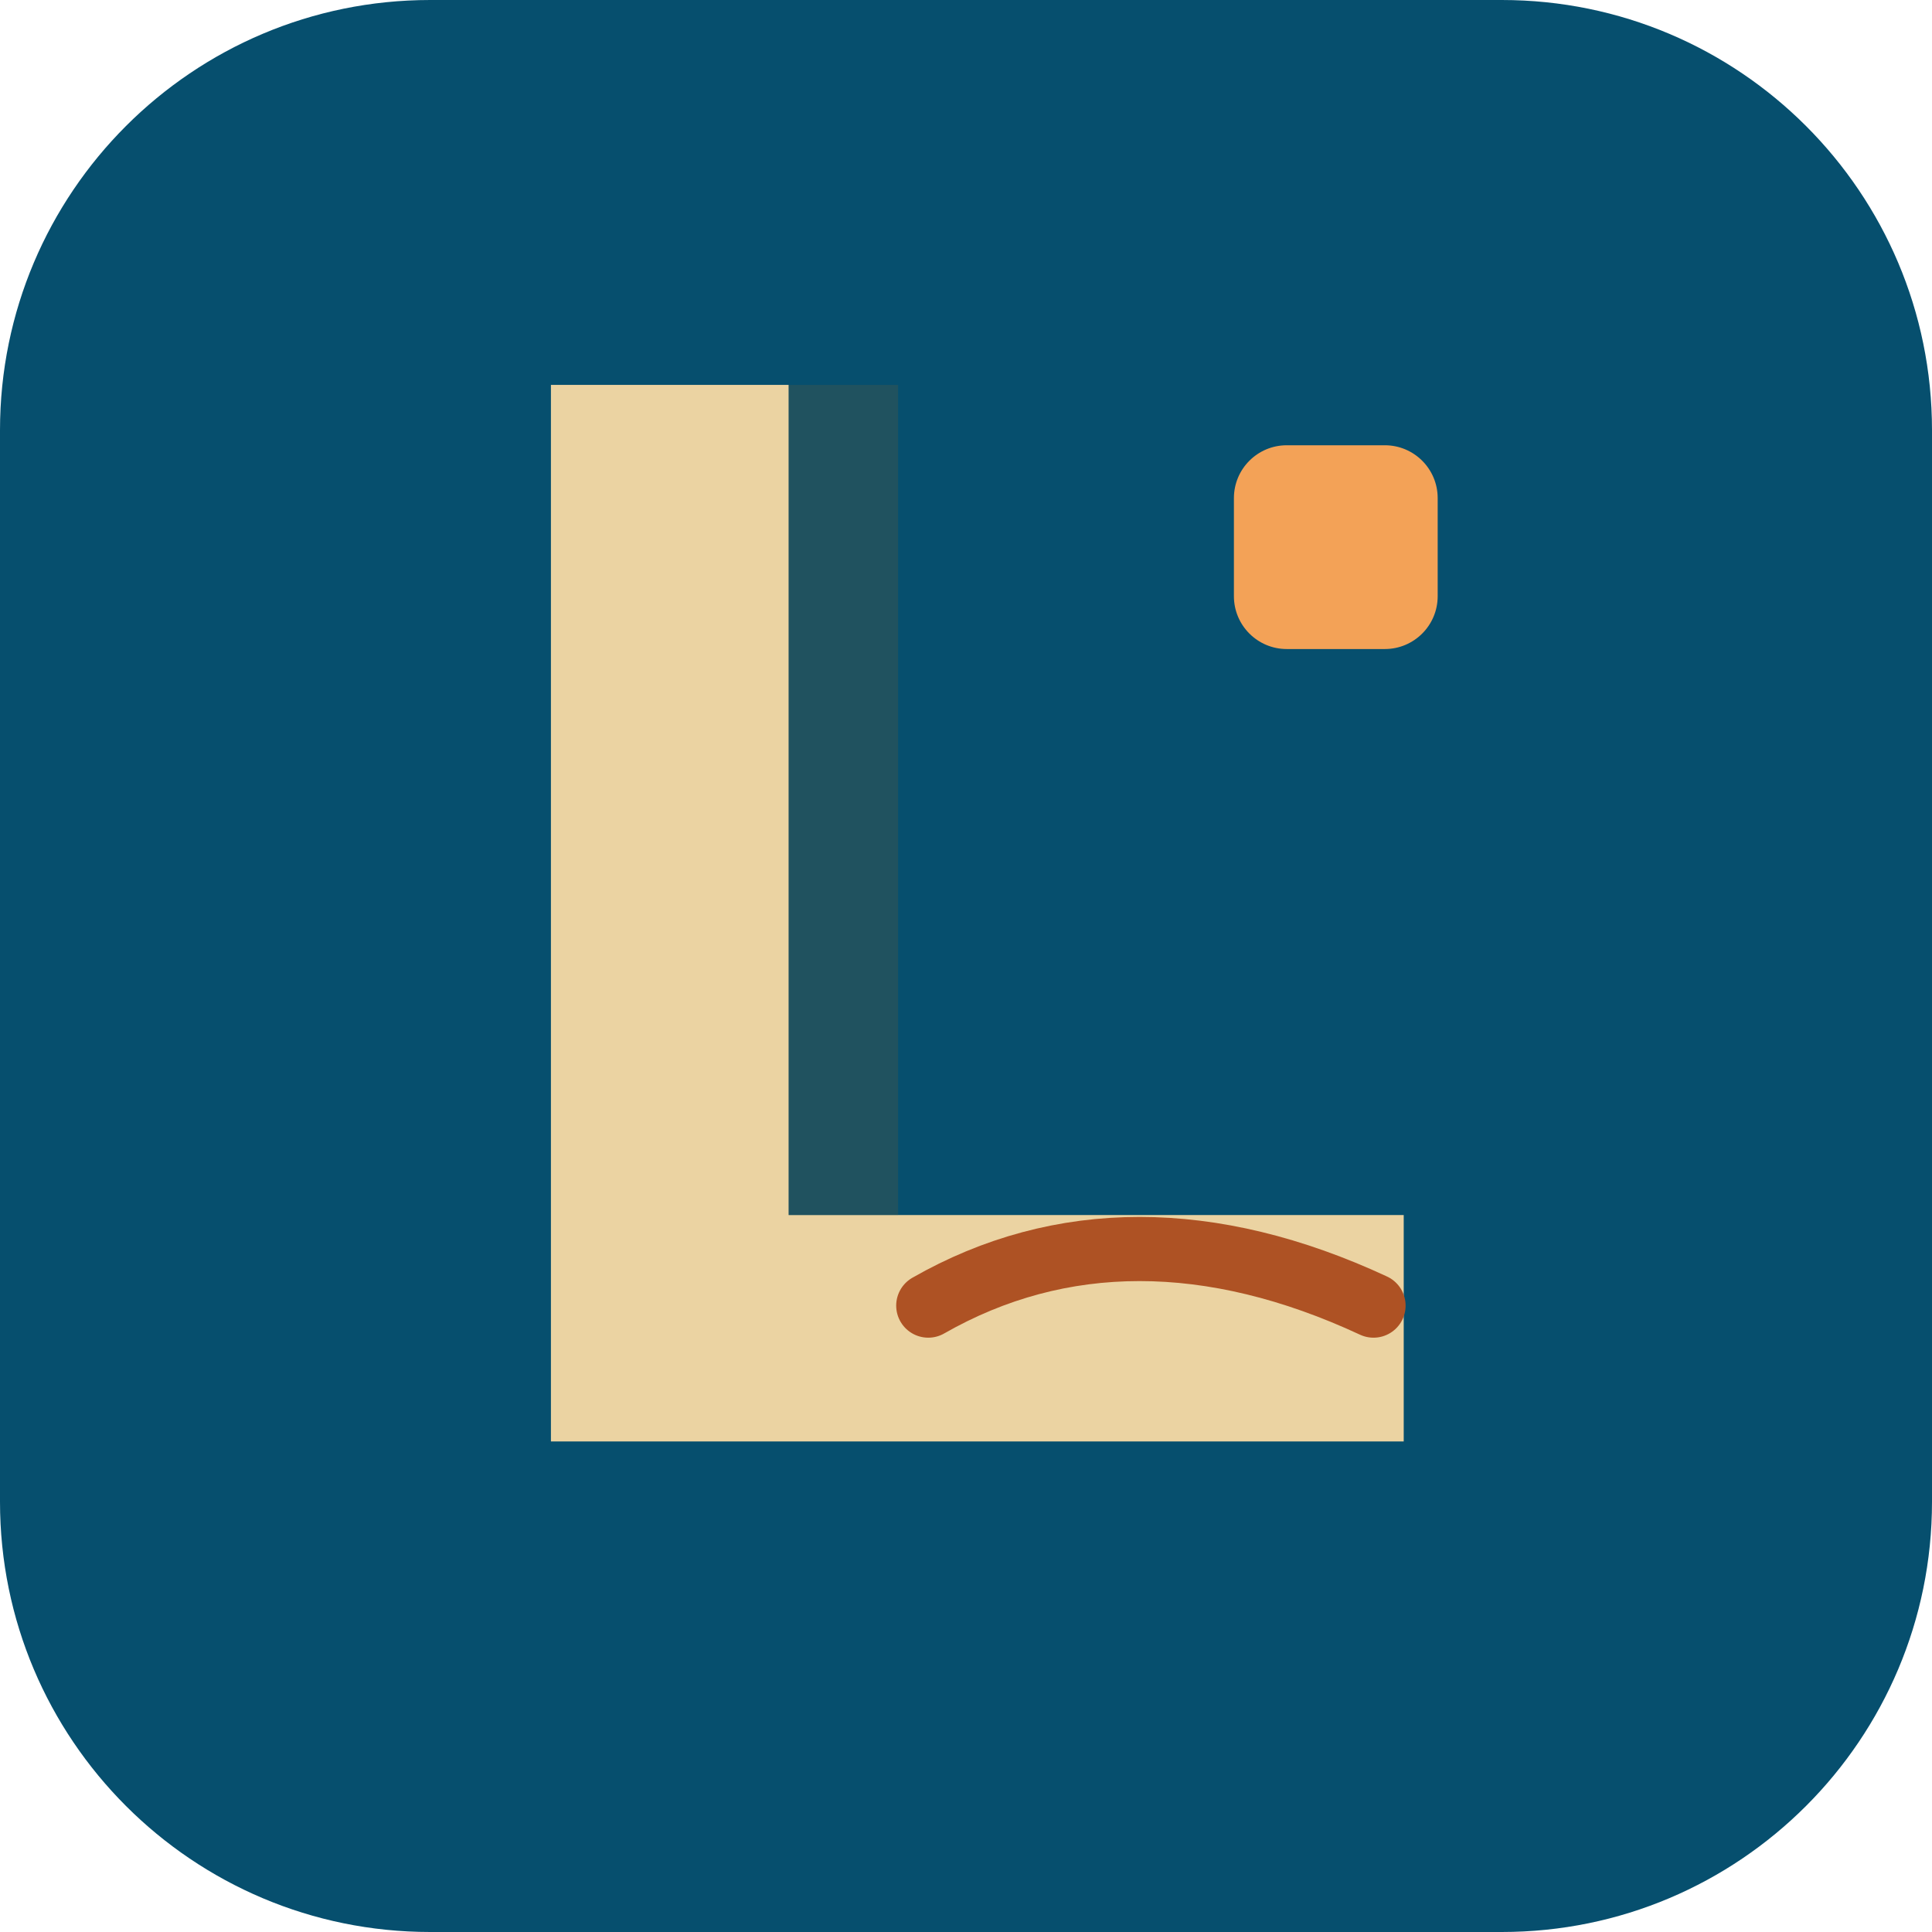
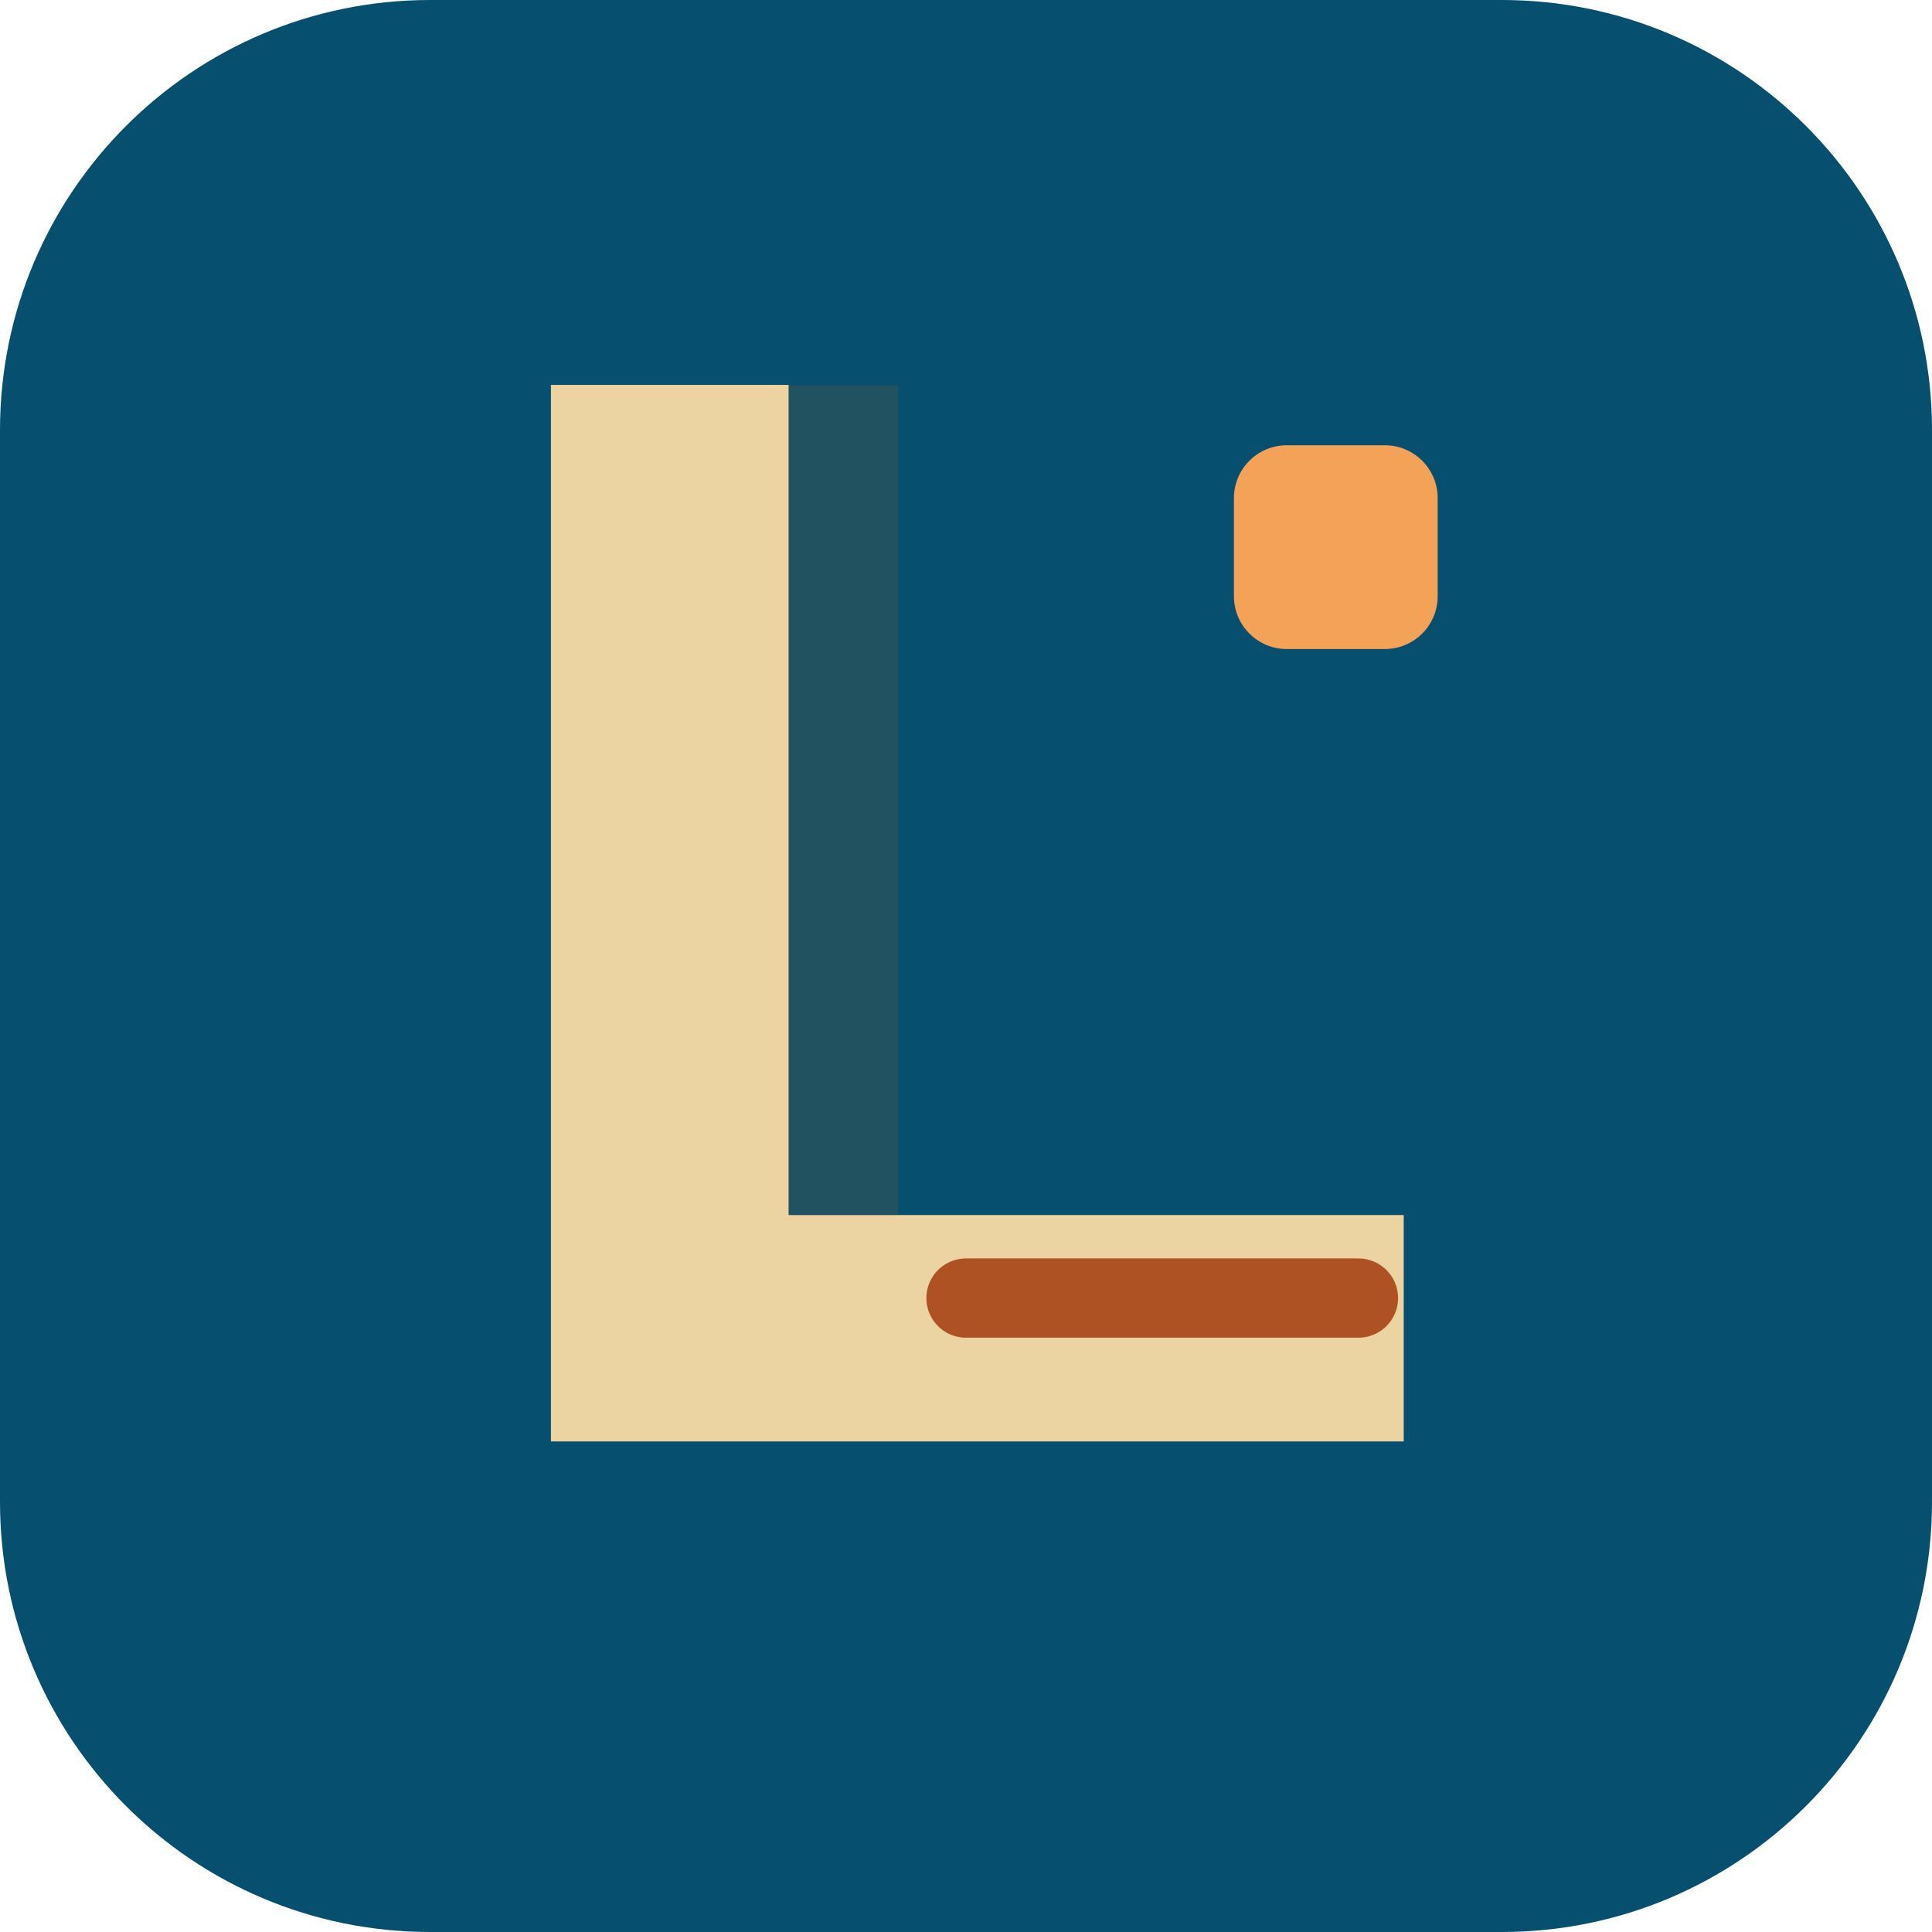
<svg xmlns="http://www.w3.org/2000/svg" viewBox="0 0 1024 1024">
  <rect width="1024" height="1024" rx="228" fill="#064f6e" />
  <path d="M292 204h126v440h326v120H292z" fill="#ebd3a2" />
  <path d="M418 204h58v440h-58z" fill="#635a3a" opacity=".28" />
-   <path d="M492 692c70-40 150-40 236 0" fill="none" stroke="#ae5224" stroke-width="34" stroke-linecap="round" />
+   <path d="M512 688h208" fill="none" stroke="#ae5224" stroke-width="42" stroke-linecap="round" />
  <rect x="654" y="236" width="108" height="108" rx="28" fill="#f3a257" />
</svg>
